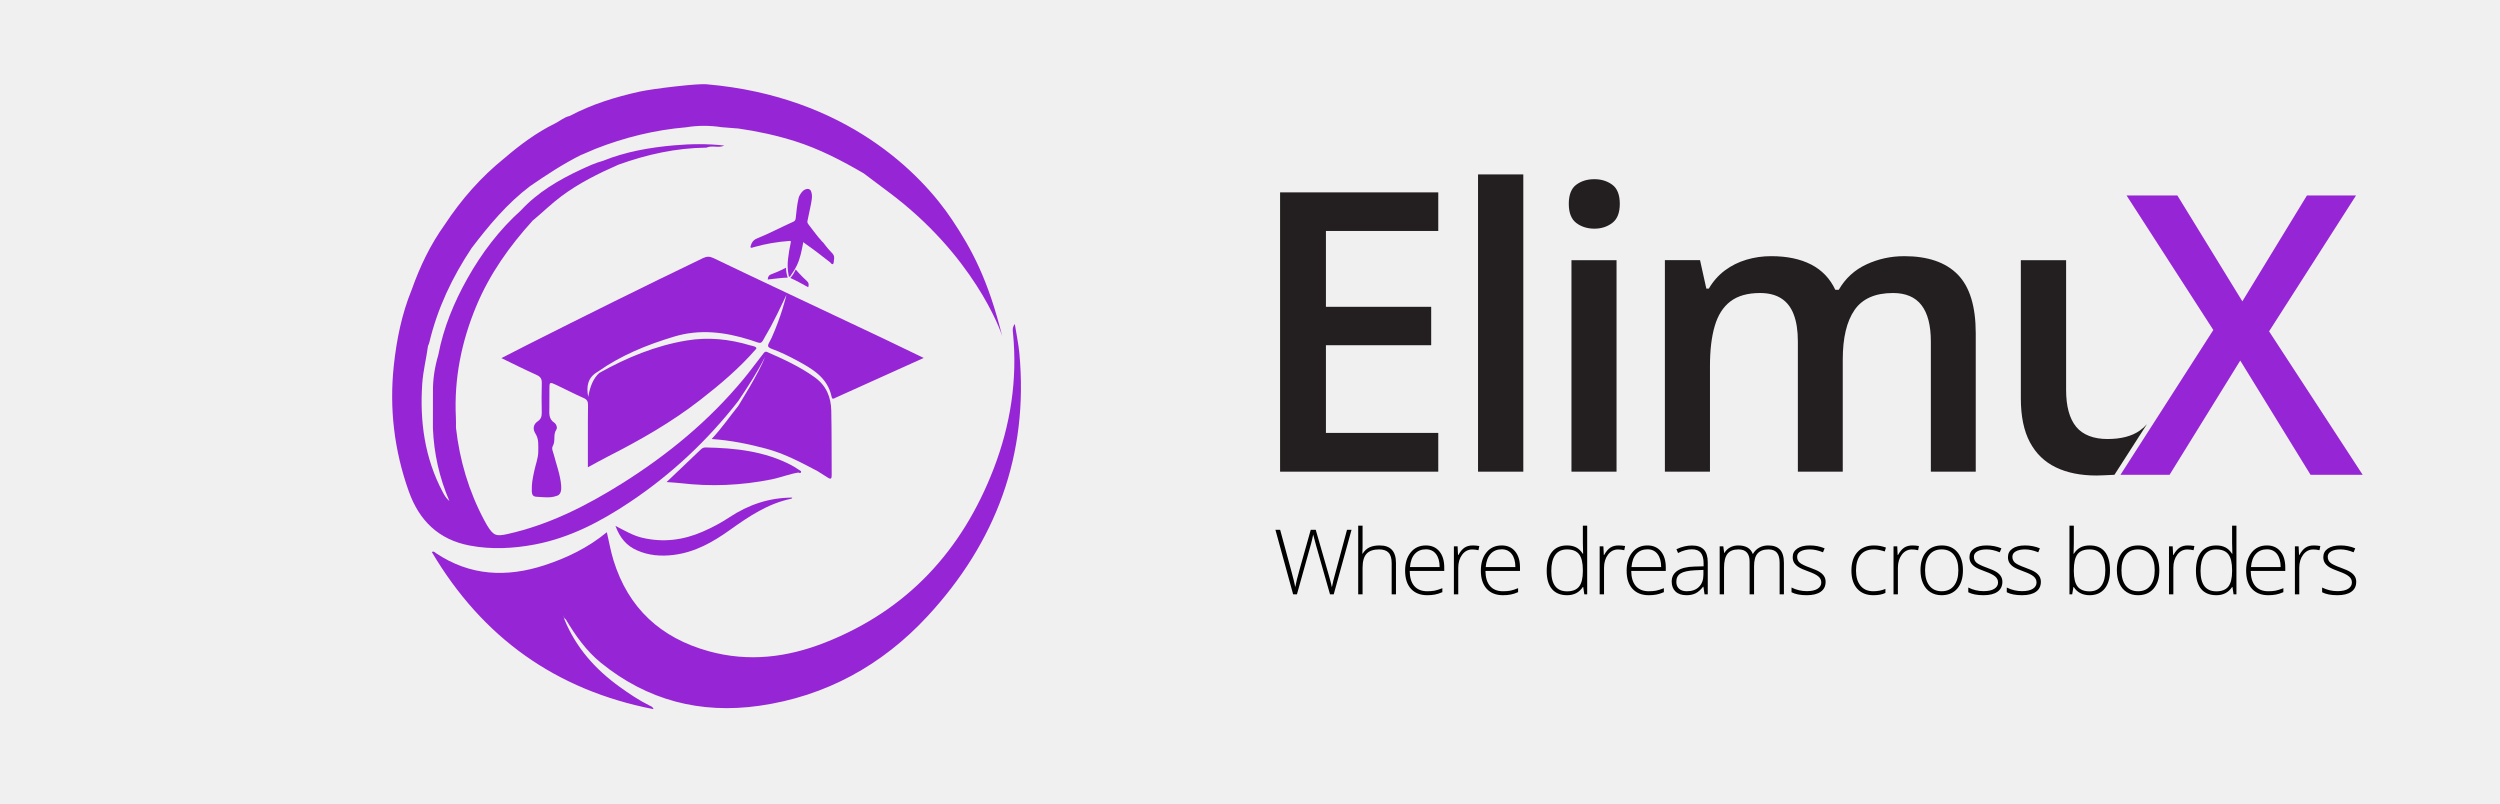
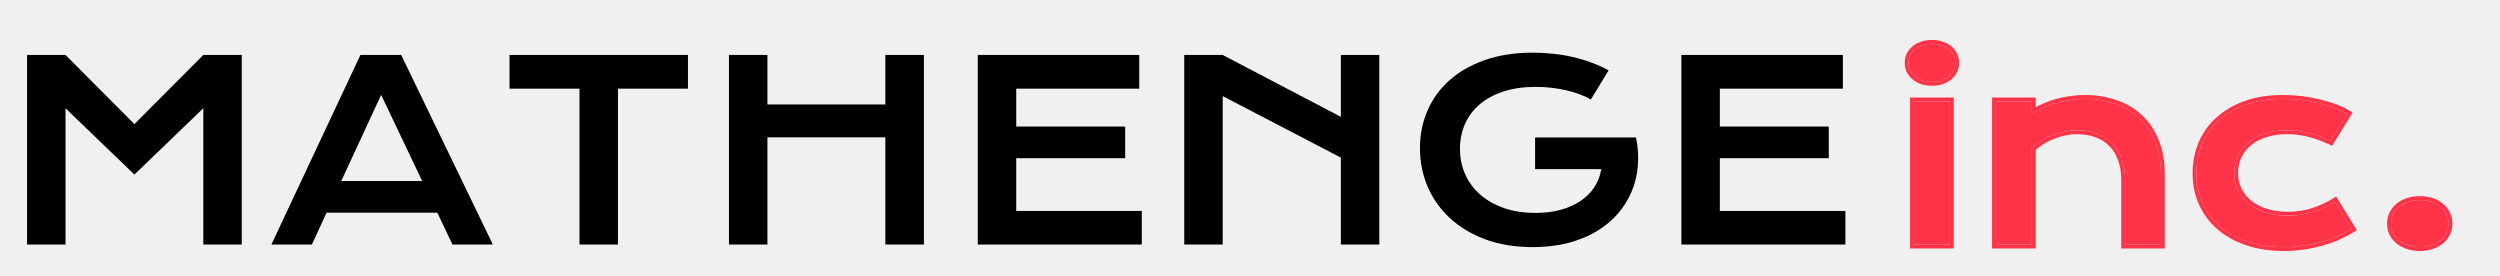
- <svg xmlns="http://www.w3.org/2000/svg" id="Horiz" viewBox="0 0 1190.55 382.68">
-   <defs>
-     <style>
-       .cls-1 {
-         fill: #231f20;
-       }
- 
-       .cls-1, .cls-2, .cls-3 {
-         stroke-width: 0px;
-       }
- 
-       .cls-2 {
-         fill: #9625d5;
-       }
- 
-       .cls-3 {
-         fill: #231f20;
-       }
- 
-       .cls-4 {
-         fill: #000;
-         font-family: OpenSansRoman-Light, 'Open Sans';
-         font-size: 43.04px;
-         font-variation-settings: 'wght' 300, 'wdth' 100;
-         font-weight: 300;
-         letter-spacing: -.04em;
-       }
-     </style>
-   </defs>
-   <g id="Logomark">
-     <g>
-       <path class="cls-2" d="M441.7,293.46c-21.57,23.29-48.39,38.14-80.19,42.66-27.9,3.96-53.24-2.55-75.31-20.46-7.03-5.7-12.14-12.98-16.73-20.67-.72-.52-1.06-1.29-1.49-2.28.29.9.79,1.49.79,2.24,5.5,13.45,14.72,23.81,26.39,32.19,4.54,3.26,9.13,6.37,14.13,8.84.68.34,1.54.54,1.94,1.74-46.6-9.11-81.55-34.16-105.59-74.84,1.02-.54,1.51.23,1.97.54,16.25,10.87,33.58,11.67,51.69,5.76,10.74-3.51,20.75-8.37,29.69-15.73,1.06,4.59,1.83,9.05,3.16,13.36,7.06,22.84,22.47,36.99,45.44,43.34,18.95,5.22,37.3,2.92,55.24-4.12,39.25-15.44,65.32-43.77,80.36-82.77,8.03-20.84,11.4-42.33,9.22-64.64-.13-1.27-.41-2.6.86-4.34.79,4.98,1.74,9.43,2.17,13.93,4.5,48.39-11.17,90.06-43.75,125.26Z" />
-       <path class="cls-2" d="M439.94,170.44c-14.2,6.42-28.12,12.68-42.01,18.95-.82.38-1.58,1.09-1.92-.52-1.95-9.2-9.29-13.29-16.64-17.27-3.78-2.04-7.69-3.95-11.74-5.43-3.21-1.17-1.6-2.14-.22-5.19,4.7-10.42,6.93-19.73,7.15-20.65-7.13,15.25-9.28,18.26-9.73,19.13-2.78,5.04-1.79,4.24-7.6,2.41-12.07-3.79-24.01-5.27-36.31-1.54-12.82,3.87-25.14,8.84-36.17,16.64-4.95,2.76-5.61,7.17-4.61,12.03q1.29-7.87,5.27-11.4c13.09-7.35,26.82-13,41.72-15.47,10.26-1.69,20.33-.63,30.25,2.37.48.14,3.62.59,2.64,1.72-7.87,9.07-16.96,16.77-26.41,24.12-13.81,10.76-28.9,19.33-44.43,27.22-2.98,1.51-5.86,3.16-9.22,4.97v-14.34c0-5.07-.02-10.15.07-15.21.04-1.7-.38-2.69-2.1-3.44-4.43-1.94-8.73-4.23-13.13-6.28-3.12-1.45-3.16-1.36-3.16,2.21-.02,2.85-.02,5.68-.02,8.52,0,2.67-.5,5.43,2.33,7.3.99.66,1.6,2.4.99,3.3-1.67,2.42-.27,5.33-1.65,7.73-.77,1.38.09,2.78.43,4.11,1.24,4.89,3.1,9.63,3.51,14.72.14,1.78.06,4.23-1.82,4.9-2.28.82-3.96.85-5.95.76-.73-.03-3.5-.19-4.16-.25-1.64-.15-1.95-1.18-2.05-2.48-.07-4.14.33-5.65,1.14-9.67.65-3.17,1.97-6.31,1.94-9.45-.02-2.74.38-5.79-1.31-8.41-1.42-2.21-1.09-4.45,1.02-5.88,1.7-1.17,1.97-2.47,1.95-4.29-.09-4.66-.11-9.34.02-13.99.05-2.01-.66-3.01-2.49-3.85-5.52-2.47-10.94-5.2-16.73-8,4.09-2.1,7.91-4.09,11.76-6.02,27.95-14.09,56-28.04,84.22-41.6,1.79-.86,3.23-.88,5.06.02,11.58,5.68,68.73,32.47,80.83,38.26,6.36,3.05,12.69,6.11,19.26,9.27Z" />
-       <path class="cls-2" d="M336.45,40.12c-3.68-.43-25.03,2.01-31.95,3.53-11.51,2.56-22.72,6.02-33.19,11.57-2.69.57-4.7,2.46-7.08,3.62-8.79,4.32-16.55,10.11-23.96,16.44-11.21,9.02-20.58,19.69-28.46,31.68-6.87,9.54-11.85,20.01-15.76,31.04-4.75,11.62-7.19,23.81-8.52,36.17-2.17,20.4.21,40.36,7.12,59.76,4.98,14.02,14.22,23.06,29.03,25.87,10.36,1.97,20.76,1.43,31.07-.52,16.6-3.16,31.27-10.87,45.13-20.12,19.85-13.25,37.08-29.41,51.75-48.27,4.54-6.78,9-13.59,12.68-20.89-2.9,7.8-12.46,22.75-12.73,23.31-4.14,5.15-7.89,10.61-12.68,15.76,9.11.61,17.55,2.37,25.93,4.59,8.73,2.33,16.62,6.54,24.53,10.72,1.63,1.02,3.26,2.01,4.86,3.07,1.51.99,1.86.41,1.85-1.15-.07-10.24.02-20.48-.2-30.71-.13-6.35-2.31-11.85-7.69-15.76-7.06-5.15-14.94-8.72-22.86-12.21-1.1-.49-1.6.54-1.99,1.02-3.08,3.87-5.97,7.93-9.13,11.74-16.48,19.96-36.22,36.2-58.06,49.9-16.93,10.61-34.62,19.6-54.33,24.01-5.61,1.27-6.83.79-9.86-4.12-.48-.77-.9-1.58-1.33-2.38-7.37-13.82-11.74-28.56-13.48-44.11,0-1.61.04-3.25-.04-4.86-.91-18.52,2.67-36.22,9.81-53.27,6.38-15.19,15.74-28.38,26.77-40.49-.27-.18-.48-.3-.66-.41.2.04.41.16.66.41,4.66-3.86,8.95-8.12,13.82-11.73,8.34-6.19,17.55-10.74,26.99-14.9,13.56-4.88,27.47-7.98,41.94-8.12,2.73-1.26,5.77.36,8.48-.99-7.96-.93-15.94-.81-23.9-.11-11.58,1.02-22.97,3.01-33.83,7.37-3.69.99-7.15,2.6-10.6,4.2-10.54,4.93-20.48,10.74-28.49,19.4-10.33,9.27-18.59,20.19-25.39,32.24-6.47,11.49-11.48,23.56-13.97,36.6-1.69,5.7-2.62,11.53-2.55,17.48,0,5.79-.02,11.6-.02,17.39.47,12.03,3.07,23.6,7.84,34.7-1.54-1.24-2.42-2.83-3.26-4.43-8.5-16.16-10.88-33.44-9.66-51.44.41-6.06,1.94-11.96,2.74-17.95.22-.56.48-1.09.63-1.67,3.87-16.26,10.92-31.11,20.15-44.97,8.25-10.83,16.93-21.25,27.88-29.53,7.91-5.42,15.9-10.69,24.51-14.95l.04.04c2.15-.93,4.3-1.85,6.46-2.78,13.91-5.47,28.31-9.02,43.23-10.29,5.68-.93,11.35-.91,17.02-.04,2.65.22,5.31.43,7.94.63,9.11,1.29,18.06,3.25,26.84,6.01,11.62,3.66,22.32,9.22,32.79,15.33,3.89,2.9,7.76,5.85,11.65,8.75,40.43,30.02,53.49,65.69,54.39,69.08-6.8-27.31-14.51-41.58-23.97-55.76-14.5-21.75-50.43-58.75-116.93-64.49ZM398.4,57.12s.02-.04.05-.05h.04s-.05.05-.09.05Z" />
-       <path class="cls-2" d="M381.47,224.38c.04,1.13-.57.97-1.26.65-4.39.7-8.5,2.4-12.86,3.28-14.42,2.89-28.87,3.5-43.45,1.76-1.95-.23-3.94-.3-6.47-.5,5.74-5.49,11.05-10.56,16.39-15.6.57-.54,1.27-.9,2.19-.88,14.13.27,28.03,1.74,40.83,8.43,1.61.84,3.08,1.9,4.63,2.87Z" />
-       <path class="cls-2" d="M377.31,236.97c-.13.16-.25.48-.43.52-11.1,2.26-20.21,8.41-29.21,14.83-8.1,5.81-16.69,10.67-26.84,11.94-6.01.75-11.89.32-17.52-2.19-4.9-2.17-8.09-5.85-10.22-11.64,4.63,2.4,8.43,4.64,12.78,5.67,9.93,2.33,19.47,1.15,28.71-2.89,4.45-1.92,8.75-4.2,12.78-6.87,9.07-6.01,18.95-9.34,29.94-9.38Z" />
-     </g>
-     <g id="Plane">
-       <path class="cls-2" d="M386.21,91.03c.54,1.29.54,2.64.36,3.97-.21,1.58-.57,3.15-.89,4.72-.36,1.8-.72,3.61-1.13,5.4-.16.69.03,1.21.46,1.75,1.59,2.03,3.08,4.12,4.72,6.11.57.69,1.23,1.31,1.76,2.05.57.43.96,1.02,1.39,1.59,1.03,1.31,2.08,2.64,3.25,3.77,1.18,1.14,1.29,2.24.99,3.61,0,.03.01.06,0,.09-.15.57.05,1.37-.51,1.66s-.86-.49-1.25-.8c-4.01-3.16-8.06-6.27-12.25-9.18-.15-.11-.28-.24-.41-.35-.41.01-.25.33-.28.53-.67,3.51-1.33,7.02-2.87,10.29-.84,1.77-1.91,3.39-3.01,5-.17.24-.32.63-.66.54-.31-.08-.29-.51-.35-.79-.52-2.6-.54-5.21-.23-7.83.3-2.55.7-5.09,1.26-7.59.15-.66.14-.88-.66-.83-5.79.43-11.48,1.39-17.07,2.99-.23.07-.46.17-.69.23-.62.14-.87-.08-.68-.73.47-1.7,1.27-2.97,3.09-3.7,5.84-2.33,11.38-5.34,17.13-7.89.81-.36,1.14-.75,1.25-1.66.35-3.13.6-6.27,1.3-9.35.15-.66.35-1.29.73-1.85.79-1.33,1.7-2.52,3.36-2.8.83-.14,1.59.28,1.92,1.06Z" />
-       <path class="cls-2" d="M374.29,127.49c.08,1.43.27,3.38.87,4.71-3.23.08-6.35.57-9.55.91.07-1.32.55-2.13,1.83-2.56,1.57-.53,3.11-1.27,4.68-1.97.98-.47,1.05-.53,2.17-1.09Z" />
-       <path class="cls-2" d="M378.93,128.33c-.6,1.3-1.52,3.04-2.57,4.04,2.96,1.27,5.68,2.9,8.52,4.41.43-1.25.28-2.18-.74-3.06-1.25-1.08-2.41-2.34-3.61-3.57-.74-.8-.78-.88-1.6-1.82Z" />
-     </g>
-   </g>
-   <g id="LogoText">
-     <g>
-       <path class="cls-3" d="M684.93,224.62h-75.33V91.61h75.33v18.38h-53.5v36.12h50.13v18.29h-50.13v41.76h53.5v18.47Z" />
-       <path class="cls-3" d="M725.43,224.62h-21.56V83.06h21.56v141.57Z" />
-       <path class="cls-3" d="M759.28,85.33c3.28,0,6.11.88,8.51,2.64,2.39,1.76,3.59,4.79,3.59,9.1s-1.2,7.28-3.59,9.1c-2.4,1.82-5.23,2.73-8.51,2.73s-6.28-.91-8.64-2.73c-2.37-1.82-3.55-4.85-3.55-9.1s1.18-7.34,3.55-9.1c2.37-1.76,5.25-2.64,8.64-2.64ZM769.83,123.91v100.72h-21.47v-100.72h21.47Z" />
-       <path class="cls-3" d="M906.77,121.99c11.28,0,19.79,2.91,25.52,8.73,5.73,5.82,8.6,15.16,8.6,28.02v65.87h-21.38v-61.96c0-7.7-1.49-13.48-4.46-17.33-2.97-3.85-7.49-5.78-13.56-5.78-8.49,0-14.6,2.7-18.33,8.1-3.73,5.4-5.6,13.25-5.6,23.56v53.41h-21.38v-61.96c0-5.16-.65-9.45-1.96-12.87-1.3-3.43-3.29-5.99-5.96-7.69-2.67-1.7-6.04-2.55-10.1-2.55-5.88,0-10.57,1.32-14.06,3.96-3.49,2.64-5.99,6.55-7.51,11.74-1.52,5.18-2.27,11.54-2.27,19.06v50.31h-21.47v-100.72h16.74l3,13.56h1.18c2.06-3.52,4.62-6.41,7.69-8.69,3.06-2.27,6.47-3.97,10.24-5.09,3.76-1.12,7.67-1.68,11.74-1.68,7.52,0,13.86,1.32,19.02,3.96,5.15,2.64,9.01,6.66,11.55,12.06h1.64c3.15-5.46,7.55-9.49,13.19-12.1,5.64-2.61,11.61-3.91,17.92-3.91Z" />
-       <path class="cls-1" d="M1019,205.07c-3.79,2.66-8.92,4-15.41,4s-11.7-1.94-14.89-5.83c-3.17-3.88-4.78-9.72-4.78-17.56v-61.77h-21.56v65.78c0,8.55,1.44,15.53,4.33,20.93,2.87,5.39,7.01,9.38,12.37,11.95,5.36,2.59,11.81,3.88,19.33,3.88,1.22,0,4.48-.14,8.55-.34l15.47-24.12c-1.02,1.17-2.16,2.2-3.42,3.09Z" />
-       <path class="cls-2" d="M1125.17,226.11h-24.84l-33.48-54.41-33.66,54.41h-23.38l44.22-68.96-41.31-64.05h24.2l30.93,50.4,30.75-50.4h23.38l-41.4,64.69,44.58,68.33Z" />
-     </g>
-     <text class="cls-4" transform="translate(606.3 283.03)">
-       <tspan x="0" y="0">Where dreams cross borders</tspan>
-     </text>
-   </g>
+ <svg xmlns="http://www.w3.org/2000/svg" width="644" height="71" viewBox="0 0 644 71" fill="none">
+   <path d="M6.969 14.156H16.875L34.625 31.969L52.375 14.156H62.281V63H52.375V27.875L34.625 44.969L16.875 27.875V63H6.969V14.156ZM92.844 14.156H103.344L126.969 63H116.562L112.656 54.781H84.125L80.344 63H69.906L92.844 14.156ZM108.75 46.625L98.188 24.438L87.906 46.625H108.75ZM149.281 22.844H131.25V14.156H177.219V22.844H159.188V63H149.281V22.844ZM187.781 14.156H197.688V26.906H228.062V14.156H238V63H228.062V35.375H197.688V63H187.781V14.156ZM251.875 14.156H293.469V22.844H261.781V32.594H289.844V40.75H261.781V54.344H294.125V63H251.875V14.156ZM305.062 14.156H314.969L345.406 30.094V14.156H355.312V63H345.406V40.594L314.969 24.75V63H305.062V14.156ZM365.781 38.125C365.781 34.688 366.427 31.479 367.719 28.5C369.01 25.5 370.896 22.896 373.375 20.688C375.854 18.479 378.896 16.74 382.5 15.469C386.125 14.198 390.271 13.562 394.938 13.562C396.625 13.562 398.312 13.656 400 13.844C401.708 14.01 403.385 14.281 405.031 14.656C406.698 15.031 408.312 15.51 409.875 16.094C411.458 16.656 412.958 17.333 414.375 18.125L409.812 25.625C408.958 25.125 407.99 24.677 406.906 24.281C405.823 23.865 404.656 23.521 403.406 23.25C402.177 22.958 400.896 22.74 399.562 22.594C398.25 22.448 396.927 22.375 395.594 22.375C392.51 22.375 389.76 22.771 387.344 23.562C384.927 24.333 382.885 25.427 381.219 26.844C379.552 28.24 378.281 29.917 377.406 31.875C376.531 33.833 376.094 35.979 376.094 38.312C376.094 40.729 376.552 42.948 377.469 44.969C378.385 46.99 379.688 48.729 381.375 50.188C383.062 51.646 385.104 52.792 387.5 53.625C389.896 54.438 392.573 54.844 395.531 54.844C397.885 54.844 400.042 54.583 402 54.062C403.958 53.521 405.667 52.76 407.125 51.781C408.583 50.802 409.771 49.625 410.688 48.25C411.604 46.854 412.208 45.292 412.5 43.562H395.438V35.406H421.406V35.438L421.438 35.406C421.958 37.906 422.115 40.344 421.906 42.719C421.719 45.073 421.177 47.302 420.281 49.406C419.406 51.49 418.198 53.406 416.656 55.156C415.115 56.906 413.271 58.417 411.125 59.688C408.979 60.938 406.542 61.917 403.812 62.625C401.083 63.312 398.094 63.656 394.844 63.656C390.302 63.656 386.229 62.99 382.625 61.656C379.042 60.323 376 58.5 373.5 56.188C371 53.875 369.083 51.167 367.75 48.062C366.438 44.958 365.781 41.646 365.781 38.125ZM433.125 14.156H474.719V22.844H443.031V32.594H471.094V40.75H443.031V54.344H475.375V63H433.125V14.156Z" fill="black" />
+   <mask id="path-2-outside-1_149_5" maskUnits="userSpaceOnUse" x="490" y="10" width="142" height="55" fill="black">
+     <rect fill="white" x="490" y="10" width="142" height="55" />
+     <path d="M497.656 21.094C496.74 21.094 495.906 20.969 495.156 20.719C494.427 20.448 493.802 20.094 493.281 19.656C492.76 19.198 492.354 18.677 492.062 18.094C491.792 17.49 491.656 16.854 491.656 16.188C491.656 15.5 491.792 14.865 492.062 14.281C492.354 13.677 492.76 13.156 493.281 12.719C493.802 12.281 494.427 11.938 495.156 11.688C495.906 11.417 496.74 11.281 497.656 11.281C498.594 11.281 499.427 11.417 500.156 11.688C500.906 11.938 501.542 12.281 502.062 12.719C502.583 13.156 502.979 13.677 503.25 14.281C503.542 14.865 503.688 15.5 503.688 16.188C503.688 16.854 503.542 17.49 503.25 18.094C502.979 18.677 502.583 19.198 502.062 19.656C501.542 20.094 500.906 20.448 500.156 20.719C499.427 20.969 498.594 21.094 497.656 21.094ZM493.031 26.125H502.281V63H493.031V26.125ZM514.156 26.125H523.406V29.25C525.865 27.854 528.208 26.875 530.438 26.312C532.688 25.75 534.885 25.469 537.031 25.469C539.844 25.469 542.448 25.885 544.844 26.719C547.24 27.531 549.312 28.75 551.062 30.375C552.812 32 554.177 34.031 555.156 36.469C556.156 38.885 556.656 41.688 556.656 44.875V63H547.438V46.375C547.438 44.354 547.146 42.552 546.562 40.969C546 39.365 545.177 38.021 544.094 36.938C543.031 35.833 541.729 35 540.188 34.438C538.667 33.854 536.958 33.562 535.062 33.562C534.062 33.562 533.031 33.667 531.969 33.875C530.927 34.083 529.896 34.385 528.875 34.781C527.875 35.156 526.906 35.635 525.969 36.219C525.031 36.781 524.177 37.427 523.406 38.156V63H514.156V26.125ZM565.812 44.656C565.812 41.948 566.302 39.427 567.281 37.094C568.281 34.74 569.729 32.708 571.625 31C573.542 29.271 575.875 27.917 578.625 26.938C581.396 25.958 584.552 25.469 588.094 25.469C589.635 25.469 591.188 25.562 592.75 25.75C594.312 25.938 595.812 26.208 597.25 26.562C598.708 26.896 600.073 27.302 601.344 27.781C602.615 28.24 603.719 28.75 604.656 29.312L600.375 36.281C598.354 35.344 596.438 34.656 594.625 34.219C592.833 33.781 591.01 33.562 589.156 33.562C587.031 33.562 585.125 33.844 583.438 34.406C581.75 34.948 580.312 35.719 579.125 36.719C577.958 37.698 577.062 38.865 576.438 40.219C575.833 41.552 575.531 43.01 575.531 44.594C575.531 46.177 575.854 47.646 576.5 49C577.167 50.333 578.094 51.49 579.281 52.469C580.49 53.427 581.938 54.188 583.625 54.75C585.333 55.292 587.229 55.562 589.312 55.562C591.604 55.562 593.76 55.24 595.781 54.594C597.823 53.948 599.719 53.083 601.469 52L605.75 58.969C604.646 59.635 603.448 60.26 602.156 60.844C600.865 61.406 599.479 61.896 598 62.312C596.542 62.729 595 63.052 593.375 63.281C591.771 63.531 590.104 63.656 588.375 63.656C584.854 63.656 581.698 63.177 578.906 62.219C576.115 61.26 573.75 59.938 571.812 58.25C569.875 56.542 568.385 54.531 567.344 52.219C566.323 49.906 565.812 47.385 565.812 44.656ZM615.906 57.594C615.906 56.76 616.073 55.979 616.406 55.25C616.76 54.5 617.26 53.854 617.906 53.312C618.552 52.75 619.333 52.312 620.25 52C621.167 51.688 622.198 51.531 623.344 51.531C624.49 51.531 625.521 51.688 626.438 52C627.354 52.312 628.125 52.75 628.75 53.312C629.396 53.854 629.885 54.5 630.219 55.25C630.573 55.979 630.75 56.76 630.75 57.594C630.75 58.427 630.573 59.219 630.219 59.969C629.885 60.698 629.396 61.333 628.75 61.875C628.125 62.417 627.354 62.844 626.438 63.156C625.521 63.49 624.49 63.656 623.344 63.656C622.198 63.656 621.167 63.49 620.25 63.156C619.333 62.844 618.552 62.417 617.906 61.875C617.26 61.333 616.76 60.698 616.406 59.969C616.073 59.219 615.906 58.427 615.906 57.594Z" />
+   </mask>
+   <path d="M497.656 21.094C496.74 21.094 495.906 20.969 495.156 20.719C494.427 20.448 493.802 20.094 493.281 19.656C492.76 19.198 492.354 18.677 492.062 18.094C491.792 17.49 491.656 16.854 491.656 16.188C491.656 15.5 491.792 14.865 492.062 14.281C492.354 13.677 492.76 13.156 493.281 12.719C493.802 12.281 494.427 11.938 495.156 11.688C495.906 11.417 496.74 11.281 497.656 11.281C498.594 11.281 499.427 11.417 500.156 11.688C500.906 11.938 501.542 12.281 502.062 12.719C502.583 13.156 502.979 13.677 503.25 14.281C503.542 14.865 503.688 15.5 503.688 16.188C503.688 16.854 503.542 17.49 503.25 18.094C502.979 18.677 502.583 19.198 502.062 19.656C501.542 20.094 500.906 20.448 500.156 20.719C499.427 20.969 498.594 21.094 497.656 21.094ZM493.031 26.125H502.281V63H493.031V26.125ZM514.156 26.125H523.406V29.25C525.865 27.854 528.208 26.875 530.438 26.312C532.688 25.75 534.885 25.469 537.031 25.469C539.844 25.469 542.448 25.885 544.844 26.719C547.24 27.531 549.312 28.75 551.062 30.375C552.812 32 554.177 34.031 555.156 36.469C556.156 38.885 556.656 41.688 556.656 44.875V63H547.438V46.375C547.438 44.354 547.146 42.552 546.562 40.969C546 39.365 545.177 38.021 544.094 36.938C543.031 35.833 541.729 35 540.188 34.438C538.667 33.854 536.958 33.562 535.062 33.562C534.062 33.562 533.031 33.667 531.969 33.875C530.927 34.083 529.896 34.385 528.875 34.781C527.875 35.156 526.906 35.635 525.969 36.219C525.031 36.781 524.177 37.427 523.406 38.156V63H514.156V26.125ZM565.812 44.656C565.812 41.948 566.302 39.427 567.281 37.094C568.281 34.74 569.729 32.708 571.625 31C573.542 29.271 575.875 27.917 578.625 26.938C581.396 25.958 584.552 25.469 588.094 25.469C589.635 25.469 591.188 25.562 592.75 25.75C594.312 25.938 595.812 26.208 597.25 26.562C598.708 26.896 600.073 27.302 601.344 27.781C602.615 28.24 603.719 28.75 604.656 29.312L600.375 36.281C598.354 35.344 596.438 34.656 594.625 34.219C592.833 33.781 591.01 33.562 589.156 33.562C587.031 33.562 585.125 33.844 583.438 34.406C581.75 34.948 580.312 35.719 579.125 36.719C577.958 37.698 577.062 38.865 576.438 40.219C575.833 41.552 575.531 43.01 575.531 44.594C575.531 46.177 575.854 47.646 576.5 49C577.167 50.333 578.094 51.49 579.281 52.469C580.49 53.427 581.938 54.188 583.625 54.75C585.333 55.292 587.229 55.562 589.312 55.562C591.604 55.562 593.76 55.24 595.781 54.594C597.823 53.948 599.719 53.083 601.469 52L605.75 58.969C604.646 59.635 603.448 60.26 602.156 60.844C600.865 61.406 599.479 61.896 598 62.312C596.542 62.729 595 63.052 593.375 63.281C591.771 63.531 590.104 63.656 588.375 63.656C584.854 63.656 581.698 63.177 578.906 62.219C576.115 61.26 573.75 59.938 571.812 58.25C569.875 56.542 568.385 54.531 567.344 52.219C566.323 49.906 565.812 47.385 565.812 44.656ZM615.906 57.594C615.906 56.76 616.073 55.979 616.406 55.25C616.76 54.5 617.26 53.854 617.906 53.312C618.552 52.75 619.333 52.312 620.25 52C621.167 51.688 622.198 51.531 623.344 51.531C624.49 51.531 625.521 51.688 626.438 52C627.354 52.312 628.125 52.75 628.75 53.312C629.396 53.854 629.885 54.5 630.219 55.25C630.573 55.979 630.75 56.76 630.75 57.594C630.75 58.427 630.573 59.219 630.219 59.969C629.885 60.698 629.396 61.333 628.75 61.875C628.125 62.417 627.354 62.844 626.438 63.156C625.521 63.49 624.49 63.656 623.344 63.656C622.198 63.656 621.167 63.49 620.25 63.156C619.333 62.844 618.552 62.417 617.906 61.875C617.26 61.333 616.76 60.698 616.406 59.969C616.073 59.219 615.906 58.427 615.906 57.594Z" fill="#FF3347" />
+   <path d="M495.156 20.719L494.808 21.656L494.824 21.662L494.84 21.667L495.156 20.719ZM493.281 19.656L492.621 20.407L492.629 20.415L492.638 20.422L493.281 19.656ZM492.062 18.094L491.15 18.503L491.159 18.522L491.168 18.541L492.062 18.094ZM492.062 14.281L491.162 13.847L491.159 13.853L491.155 13.86L492.062 14.281ZM495.156 11.688L495.481 12.633L495.488 12.631L495.496 12.628L495.156 11.688ZM500.156 11.688L499.808 12.625L499.824 12.631L499.84 12.636L500.156 11.688ZM503.25 14.281L502.337 14.69L502.346 14.71L502.356 14.729L503.25 14.281ZM503.25 18.094L502.349 17.659L502.346 17.666L502.343 17.673L503.25 18.094ZM502.062 19.656L502.706 20.422L502.714 20.415L502.723 20.407L502.062 19.656ZM500.156 20.719L500.481 21.665L500.488 21.662L500.496 21.659L500.156 20.719ZM493.031 26.125V25.125H492.031V26.125H493.031ZM502.281 26.125H503.281V25.125H502.281V26.125ZM502.281 63V64H503.281V63H502.281ZM493.031 63H492.031V64H493.031V63ZM497.656 20.094C496.83 20.094 496.106 19.981 495.472 19.77L494.84 21.667C495.707 21.956 496.649 22.094 497.656 22.094V20.094ZM495.504 19.781C494.868 19.545 494.346 19.245 493.924 18.89L492.638 20.422C493.258 20.943 493.987 21.351 494.808 21.656L495.504 19.781ZM493.942 18.905C493.512 18.527 493.187 18.107 492.957 17.646L491.168 18.541C491.521 19.247 492.009 19.869 492.621 20.407L493.942 18.905ZM492.975 17.685C492.762 17.21 492.656 16.714 492.656 16.188H490.656C490.656 16.994 490.821 17.769 491.15 18.503L492.975 17.685ZM492.656 16.188C492.656 15.635 492.764 15.145 492.97 14.702L491.155 13.86C490.819 14.584 490.656 15.365 490.656 16.188H492.656ZM492.963 14.716C493.192 14.241 493.51 13.832 493.924 13.485L492.638 11.953C492.011 12.48 491.516 13.113 491.162 13.847L492.963 14.716ZM493.924 13.485C494.339 13.136 494.852 12.849 495.481 12.633L494.832 10.742C494.002 11.026 493.265 11.427 492.638 11.953L493.924 13.485ZM495.496 12.628C496.122 12.402 496.838 12.281 497.656 12.281V10.281C496.641 10.281 495.69 10.431 494.817 10.747L495.496 12.628ZM497.656 12.281C498.499 12.281 499.211 12.403 499.808 12.625L500.504 10.75C499.644 10.43 498.689 10.281 497.656 10.281V12.281ZM499.84 12.636C500.49 12.853 501.009 13.14 501.419 13.485L502.706 11.953C502.074 11.422 501.323 11.022 500.472 10.739L499.84 12.636ZM501.419 13.485C501.828 13.828 502.13 14.228 502.337 14.69L504.163 13.872C503.828 13.127 503.339 12.485 502.706 11.953L501.419 13.485ZM502.356 14.729C502.574 15.165 502.688 15.647 502.688 16.188H504.688C504.688 15.353 504.509 14.564 504.144 13.834L502.356 14.729ZM502.688 16.188C502.688 16.703 502.576 17.189 502.349 17.659L504.151 18.529C504.507 17.79 504.688 17.006 504.688 16.188H502.688ZM502.343 17.673C502.135 18.121 501.827 18.532 501.402 18.905L502.723 20.407C503.34 19.864 503.823 19.234 504.157 18.515L502.343 17.673ZM501.419 18.89C501.003 19.241 500.475 19.541 499.817 19.778L500.496 21.659C501.338 21.355 502.081 20.947 502.706 20.422L501.419 18.89ZM499.832 19.773C499.227 19.98 498.506 20.094 497.656 20.094V22.094C498.681 22.094 499.627 21.957 500.481 21.665L499.832 19.773ZM493.031 27.125H502.281V25.125H493.031V27.125ZM501.281 26.125V63H503.281V26.125H501.281ZM502.281 62H493.031V64H502.281V62ZM494.031 63V26.125H492.031V63H494.031ZM514.156 26.125V25.125H513.156V26.125H514.156ZM523.406 26.125H524.406V25.125H523.406V26.125ZM523.406 29.25H522.406V30.968L523.9 30.12L523.406 29.25ZM530.438 26.312L530.195 25.342L530.193 25.343L530.438 26.312ZM544.844 26.719L544.515 27.663L544.523 27.666L544.844 26.719ZM555.156 36.469L554.228 36.842L554.232 36.851L555.156 36.469ZM556.656 63V64H557.656V63H556.656ZM547.438 63H546.438V64H547.438V63ZM546.562 40.969L545.619 41.3L545.621 41.307L545.624 41.315L546.562 40.969ZM544.094 36.938L543.373 37.631L543.38 37.638L543.387 37.645L544.094 36.938ZM540.188 34.438L539.829 35.371L539.837 35.374L539.845 35.377L540.188 34.438ZM531.969 33.875L531.776 32.894L531.773 32.894L531.969 33.875ZM528.875 34.781L529.226 35.718L529.237 35.714L528.875 34.781ZM525.969 36.219L526.483 37.076L526.49 37.072L526.497 37.068L525.969 36.219ZM523.406 38.156L522.719 37.43L522.406 37.726V38.156H523.406ZM523.406 63V64H524.406V63H523.406ZM514.156 63H513.156V64H514.156V63ZM514.156 27.125H523.406V25.125H514.156V27.125ZM522.406 26.125V29.25H524.406V26.125H522.406ZM523.9 30.12C526.297 28.758 528.557 27.818 530.682 27.282L530.193 25.343C527.859 25.932 525.432 26.95 522.912 28.38L523.9 30.12ZM530.68 27.283C532.857 26.738 534.973 26.469 537.031 26.469V24.469C534.797 24.469 532.518 24.762 530.195 25.342L530.68 27.283ZM537.031 26.469C539.744 26.469 542.236 26.87 544.515 27.663L545.172 25.774C542.66 24.9 539.944 24.469 537.031 24.469V26.469ZM544.523 27.666C546.793 28.436 548.741 29.584 550.382 31.108L551.743 29.642C549.884 27.916 547.686 26.627 545.165 25.772L544.523 27.666ZM550.382 31.108C552.014 32.623 553.299 34.527 554.228 36.842L556.084 36.096C555.056 33.535 553.611 31.377 551.743 29.642L550.382 31.108ZM554.232 36.851C555.172 39.123 555.656 41.791 555.656 44.875H557.656C557.656 41.584 557.14 38.648 556.08 36.086L554.232 36.851ZM555.656 44.875V63H557.656V44.875H555.656ZM556.656 62H547.438V64H556.656V62ZM548.438 63V46.375H546.438V63H548.438ZM548.438 46.375C548.438 44.259 548.132 42.337 547.501 40.623L545.624 41.315C546.16 42.768 546.438 44.449 546.438 46.375H548.438ZM547.506 40.638C546.9 38.908 546.001 37.431 544.801 36.23L543.387 37.645C544.353 38.611 545.1 39.821 545.619 41.3L547.506 40.638ZM544.814 36.244C543.639 35.023 542.205 34.109 540.53 33.498L539.845 35.377C541.254 35.891 542.424 36.644 543.373 37.631L544.814 36.244ZM540.546 33.504C538.893 32.87 537.061 32.562 535.062 32.562V34.562C536.856 34.562 538.44 34.838 539.829 35.371L540.546 33.504ZM535.062 32.562C533.993 32.562 532.897 32.674 531.776 32.894L532.161 34.856C533.165 34.659 534.132 34.562 535.062 34.562V32.562ZM531.773 32.894C530.673 33.114 529.586 33.433 528.513 33.849L529.237 35.714C530.205 35.338 531.181 35.052 532.165 34.856L531.773 32.894ZM528.524 33.845C527.46 34.244 526.432 34.753 525.44 35.37L526.497 37.068C527.38 36.518 528.29 36.069 529.226 35.718L528.524 33.845ZM525.454 35.361C524.456 35.96 523.544 36.649 522.719 37.43L524.093 38.883C524.81 38.205 525.606 37.603 526.483 37.076L525.454 35.361ZM522.406 38.156V63H524.406V38.156H522.406ZM523.406 62H514.156V64H523.406V62ZM515.156 63V26.125H513.156V63H515.156ZM567.281 37.094L566.361 36.703L566.359 36.707L567.281 37.094ZM571.625 31L572.294 31.743L572.295 31.742L571.625 31ZM578.625 26.938L578.292 25.995L578.29 25.995L578.625 26.938ZM597.25 26.562L597.011 27.534L597.019 27.535L597.027 27.537L597.25 26.562ZM601.344 27.781L600.991 28.717L600.998 28.72L601.004 28.722L601.344 27.781ZM604.656 29.312L605.508 29.836L606.037 28.975L605.171 28.455L604.656 29.312ZM600.375 36.281L599.954 37.188L600.761 37.563L601.227 36.805L600.375 36.281ZM594.625 34.219L594.388 35.19L594.39 35.191L594.625 34.219ZM583.438 34.406L583.743 35.358L583.754 35.355L583.438 34.406ZM579.125 36.719L579.768 37.485L579.769 37.484L579.125 36.719ZM576.438 40.219L575.53 39.8L575.527 39.806L576.438 40.219ZM576.5 49L575.597 49.431L575.601 49.439L575.606 49.447L576.5 49ZM579.281 52.469L578.645 53.24L578.652 53.246L578.66 53.252L579.281 52.469ZM583.625 54.75L583.309 55.699L583.316 55.701L583.323 55.703L583.625 54.75ZM595.781 54.594L595.48 53.64L595.477 53.641L595.781 54.594ZM601.469 52L602.321 51.477L601.796 50.622L600.942 51.15L601.469 52ZM605.75 58.969L606.267 59.825L607.13 59.304L606.602 58.445L605.75 58.969ZM602.156 60.844L602.556 61.761L602.568 61.755L602.156 60.844ZM598 62.312L597.729 61.35L597.725 61.351L598 62.312ZM593.375 63.281L593.235 62.291L593.228 62.292L593.221 62.293L593.375 63.281ZM571.812 58.25L571.151 59L571.156 59.004L571.812 58.25ZM567.344 52.219L566.429 52.623L566.432 52.63L567.344 52.219ZM566.812 44.656C566.812 42.071 567.279 39.683 568.203 37.481L566.359 36.707C565.325 39.171 564.812 41.825 564.812 44.656H566.812ZM568.202 37.485C569.145 35.264 570.507 33.353 572.294 31.743L570.956 30.257C568.951 32.063 567.418 34.215 566.361 36.703L568.202 37.485ZM572.295 31.742C574.102 30.112 576.318 28.82 578.96 27.88L578.29 25.995C575.432 27.013 572.981 28.43 570.955 30.258L572.295 31.742ZM578.958 27.88C581.603 26.946 584.643 26.469 588.094 26.469V24.469C584.461 24.469 581.189 24.971 578.292 25.995L578.958 27.88ZM588.094 26.469C589.595 26.469 591.107 26.56 592.631 26.743L592.869 24.757C591.268 24.565 589.676 24.469 588.094 24.469V26.469ZM592.631 26.743C594.155 26.926 595.615 27.19 597.011 27.534L597.489 25.591C596.01 25.227 594.47 24.949 592.869 24.757L592.631 26.743ZM597.027 27.537C598.446 27.862 599.767 28.255 600.991 28.717L601.697 26.846C600.379 26.349 598.971 25.93 597.473 25.588L597.027 27.537ZM601.004 28.722C602.228 29.163 603.271 29.648 604.142 30.17L605.171 28.455C604.166 27.852 603.001 27.316 601.683 26.841L601.004 28.722ZM603.804 28.789L599.523 35.758L601.227 36.805L605.508 29.836L603.804 28.789ZM600.796 35.374C598.726 34.414 596.747 33.702 594.86 33.247L594.39 35.191C596.128 35.61 597.982 36.273 599.954 37.188L600.796 35.374ZM594.862 33.247C592.992 32.791 591.09 32.562 589.156 32.562V34.562C590.931 34.562 592.674 34.772 594.388 35.19L594.862 33.247ZM589.156 32.562C586.944 32.562 584.928 32.855 583.121 33.458L583.754 35.355C585.322 34.832 587.118 34.562 589.156 34.562V32.562ZM583.132 33.454C581.338 34.03 579.781 34.859 578.481 35.954L579.769 37.484C580.844 36.578 582.162 35.866 583.743 35.358L583.132 33.454ZM578.482 35.953C577.205 37.025 576.218 38.309 575.53 39.8L577.345 40.638C577.907 39.42 578.712 38.371 579.768 37.485L578.482 35.953ZM575.527 39.806C574.859 41.279 574.531 42.88 574.531 44.594H576.531C576.531 43.141 576.808 41.825 577.348 40.632L575.527 39.806ZM574.531 44.594C574.531 46.318 574.884 47.934 575.597 49.431L577.403 48.569C576.824 47.357 576.531 46.037 576.531 44.594H574.531ZM575.606 49.447C576.337 50.91 577.353 52.175 578.645 53.24L579.917 51.697C578.834 50.804 577.997 49.757 577.394 48.553L575.606 49.447ZM578.66 53.252C579.972 54.293 581.527 55.105 583.309 55.699L583.941 53.801C582.348 53.27 581.007 52.561 579.903 51.685L578.66 53.252ZM583.323 55.703C585.143 56.281 587.143 56.562 589.312 56.562V54.562C587.315 54.562 585.523 54.303 583.927 53.797L583.323 55.703ZM589.312 56.562C591.699 56.562 593.959 56.226 596.086 55.546L595.477 53.641C593.562 54.253 591.509 54.562 589.312 54.562V56.562ZM596.083 55.547C598.2 54.877 600.172 53.979 601.995 52.85L600.942 51.15C599.266 52.188 597.446 53.018 595.48 53.64L596.083 55.547ZM600.617 52.523L604.898 59.492L606.602 58.445L602.321 51.477L600.617 52.523ZM605.233 58.113C604.166 58.757 603.004 59.364 601.745 59.932L602.568 61.755C603.892 61.157 605.126 60.514 606.267 59.825L605.233 58.113ZM601.757 59.927C600.51 60.47 599.168 60.944 597.729 61.35L598.271 63.275C599.79 62.847 601.219 62.343 602.556 61.761L601.757 59.927ZM597.725 61.351C596.315 61.754 594.818 62.068 593.235 62.291L593.515 64.272C595.182 64.036 596.769 63.704 598.275 63.274L597.725 61.351ZM593.221 62.293C591.671 62.535 590.056 62.656 588.375 62.656V64.656C590.152 64.656 591.871 64.528 593.529 64.269L593.221 62.293ZM588.375 62.656C584.944 62.656 581.9 62.189 579.231 61.273L578.582 63.165C581.496 64.165 584.764 64.656 588.375 64.656V62.656ZM579.231 61.273C576.543 60.35 574.296 59.087 572.469 57.496L571.156 59.004C573.204 60.788 575.686 62.17 578.582 63.165L579.231 61.273ZM572.474 57.5C570.641 55.884 569.238 53.989 568.256 51.808L566.432 52.63C567.533 55.074 569.109 57.2 571.151 59L572.474 57.5ZM568.259 51.815C567.298 49.639 566.812 47.258 566.812 44.656H564.812C564.812 47.513 565.348 50.173 566.429 52.623L568.259 51.815ZM616.406 55.25L615.502 54.823L615.497 54.834L616.406 55.25ZM617.906 53.312L618.549 54.079L618.556 54.073L618.563 54.067L617.906 53.312ZM626.438 52L626.115 52.947L626.438 52ZM628.75 53.312L628.081 54.056L628.094 54.068L628.107 54.079L628.75 53.312ZM630.219 55.25L629.305 55.656L629.312 55.672L629.319 55.687L630.219 55.25ZM630.219 59.969L629.314 59.542L629.309 59.553L630.219 59.969ZM628.75 61.875L628.107 61.109L628.101 61.114L628.095 61.119L628.75 61.875ZM626.438 63.156L626.115 62.21L626.105 62.213L626.096 62.217L626.438 63.156ZM620.25 63.156L620.592 62.217L620.582 62.213L620.573 62.21L620.25 63.156ZM617.906 61.875L617.264 62.641L617.906 61.875ZM616.406 59.969L615.492 60.375L615.499 60.39L615.507 60.406L616.406 59.969ZM616.906 57.594C616.906 56.898 617.044 56.259 617.316 55.666L615.497 54.834C615.101 55.699 614.906 56.623 614.906 57.594H616.906ZM617.31 55.677C617.602 55.06 618.012 54.529 618.549 54.079L617.264 52.546C616.509 53.179 615.919 53.94 615.502 54.823L617.31 55.677ZM618.563 54.067C619.099 53.6 619.763 53.223 620.573 52.947L619.927 51.053C618.904 51.402 618.005 51.9 617.249 52.558L618.563 54.067ZM620.573 52.947C621.368 52.675 622.288 52.531 623.344 52.531V50.531C622.108 50.531 620.965 50.7 619.927 51.053L620.573 52.947ZM623.344 52.531C624.399 52.531 625.319 52.675 626.115 52.947L626.76 51.053C625.723 50.7 624.58 50.531 623.344 50.531V52.531ZM626.115 52.947C626.923 53.222 627.571 53.596 628.081 54.056L629.419 52.569C628.679 51.904 627.786 51.403 626.76 51.053L626.115 52.947ZM628.107 54.079C628.64 54.525 629.035 55.049 629.305 55.656L631.133 54.844C630.736 53.951 630.152 53.183 629.393 52.546L628.107 54.079ZM629.319 55.687C629.605 56.276 629.75 56.907 629.75 57.594H631.75C631.75 56.613 631.54 55.682 631.118 54.813L629.319 55.687ZM629.75 57.594C629.75 58.28 629.605 58.926 629.315 59.542L631.123 60.396C631.541 59.512 631.75 58.574 631.75 57.594H629.75ZM629.309 59.553C629.041 60.14 628.645 60.658 628.107 61.109L629.393 62.641C630.146 62.009 630.73 61.256 631.128 60.385L629.309 59.553ZM628.095 61.119C627.583 61.563 626.93 61.932 626.115 62.21L626.76 64.103C627.778 63.756 628.667 63.27 629.405 62.631L628.095 61.119ZM626.096 62.217C625.306 62.504 624.393 62.656 623.344 62.656V64.656C624.586 64.656 625.736 64.475 626.779 64.096L626.096 62.217ZM623.344 62.656C622.295 62.656 621.382 62.504 620.592 62.217L619.908 64.096C620.952 64.475 622.101 64.656 623.344 64.656V62.656ZM620.573 62.21C619.756 61.931 619.087 61.56 618.549 61.109L617.264 62.641C618.017 63.273 618.911 63.756 619.927 64.103L620.573 62.21ZM618.549 61.109C618.006 60.654 617.596 60.129 617.306 59.532L615.507 60.406C615.925 61.267 616.514 62.013 617.264 62.641L618.549 61.109ZM617.32 59.563C617.044 58.943 616.906 58.289 616.906 57.594H614.906C614.906 58.565 615.101 59.495 615.492 60.375L617.32 59.563Z" fill="#FF3347" mask="url(#path-2-outside-1_149_5)" />
</svg>
